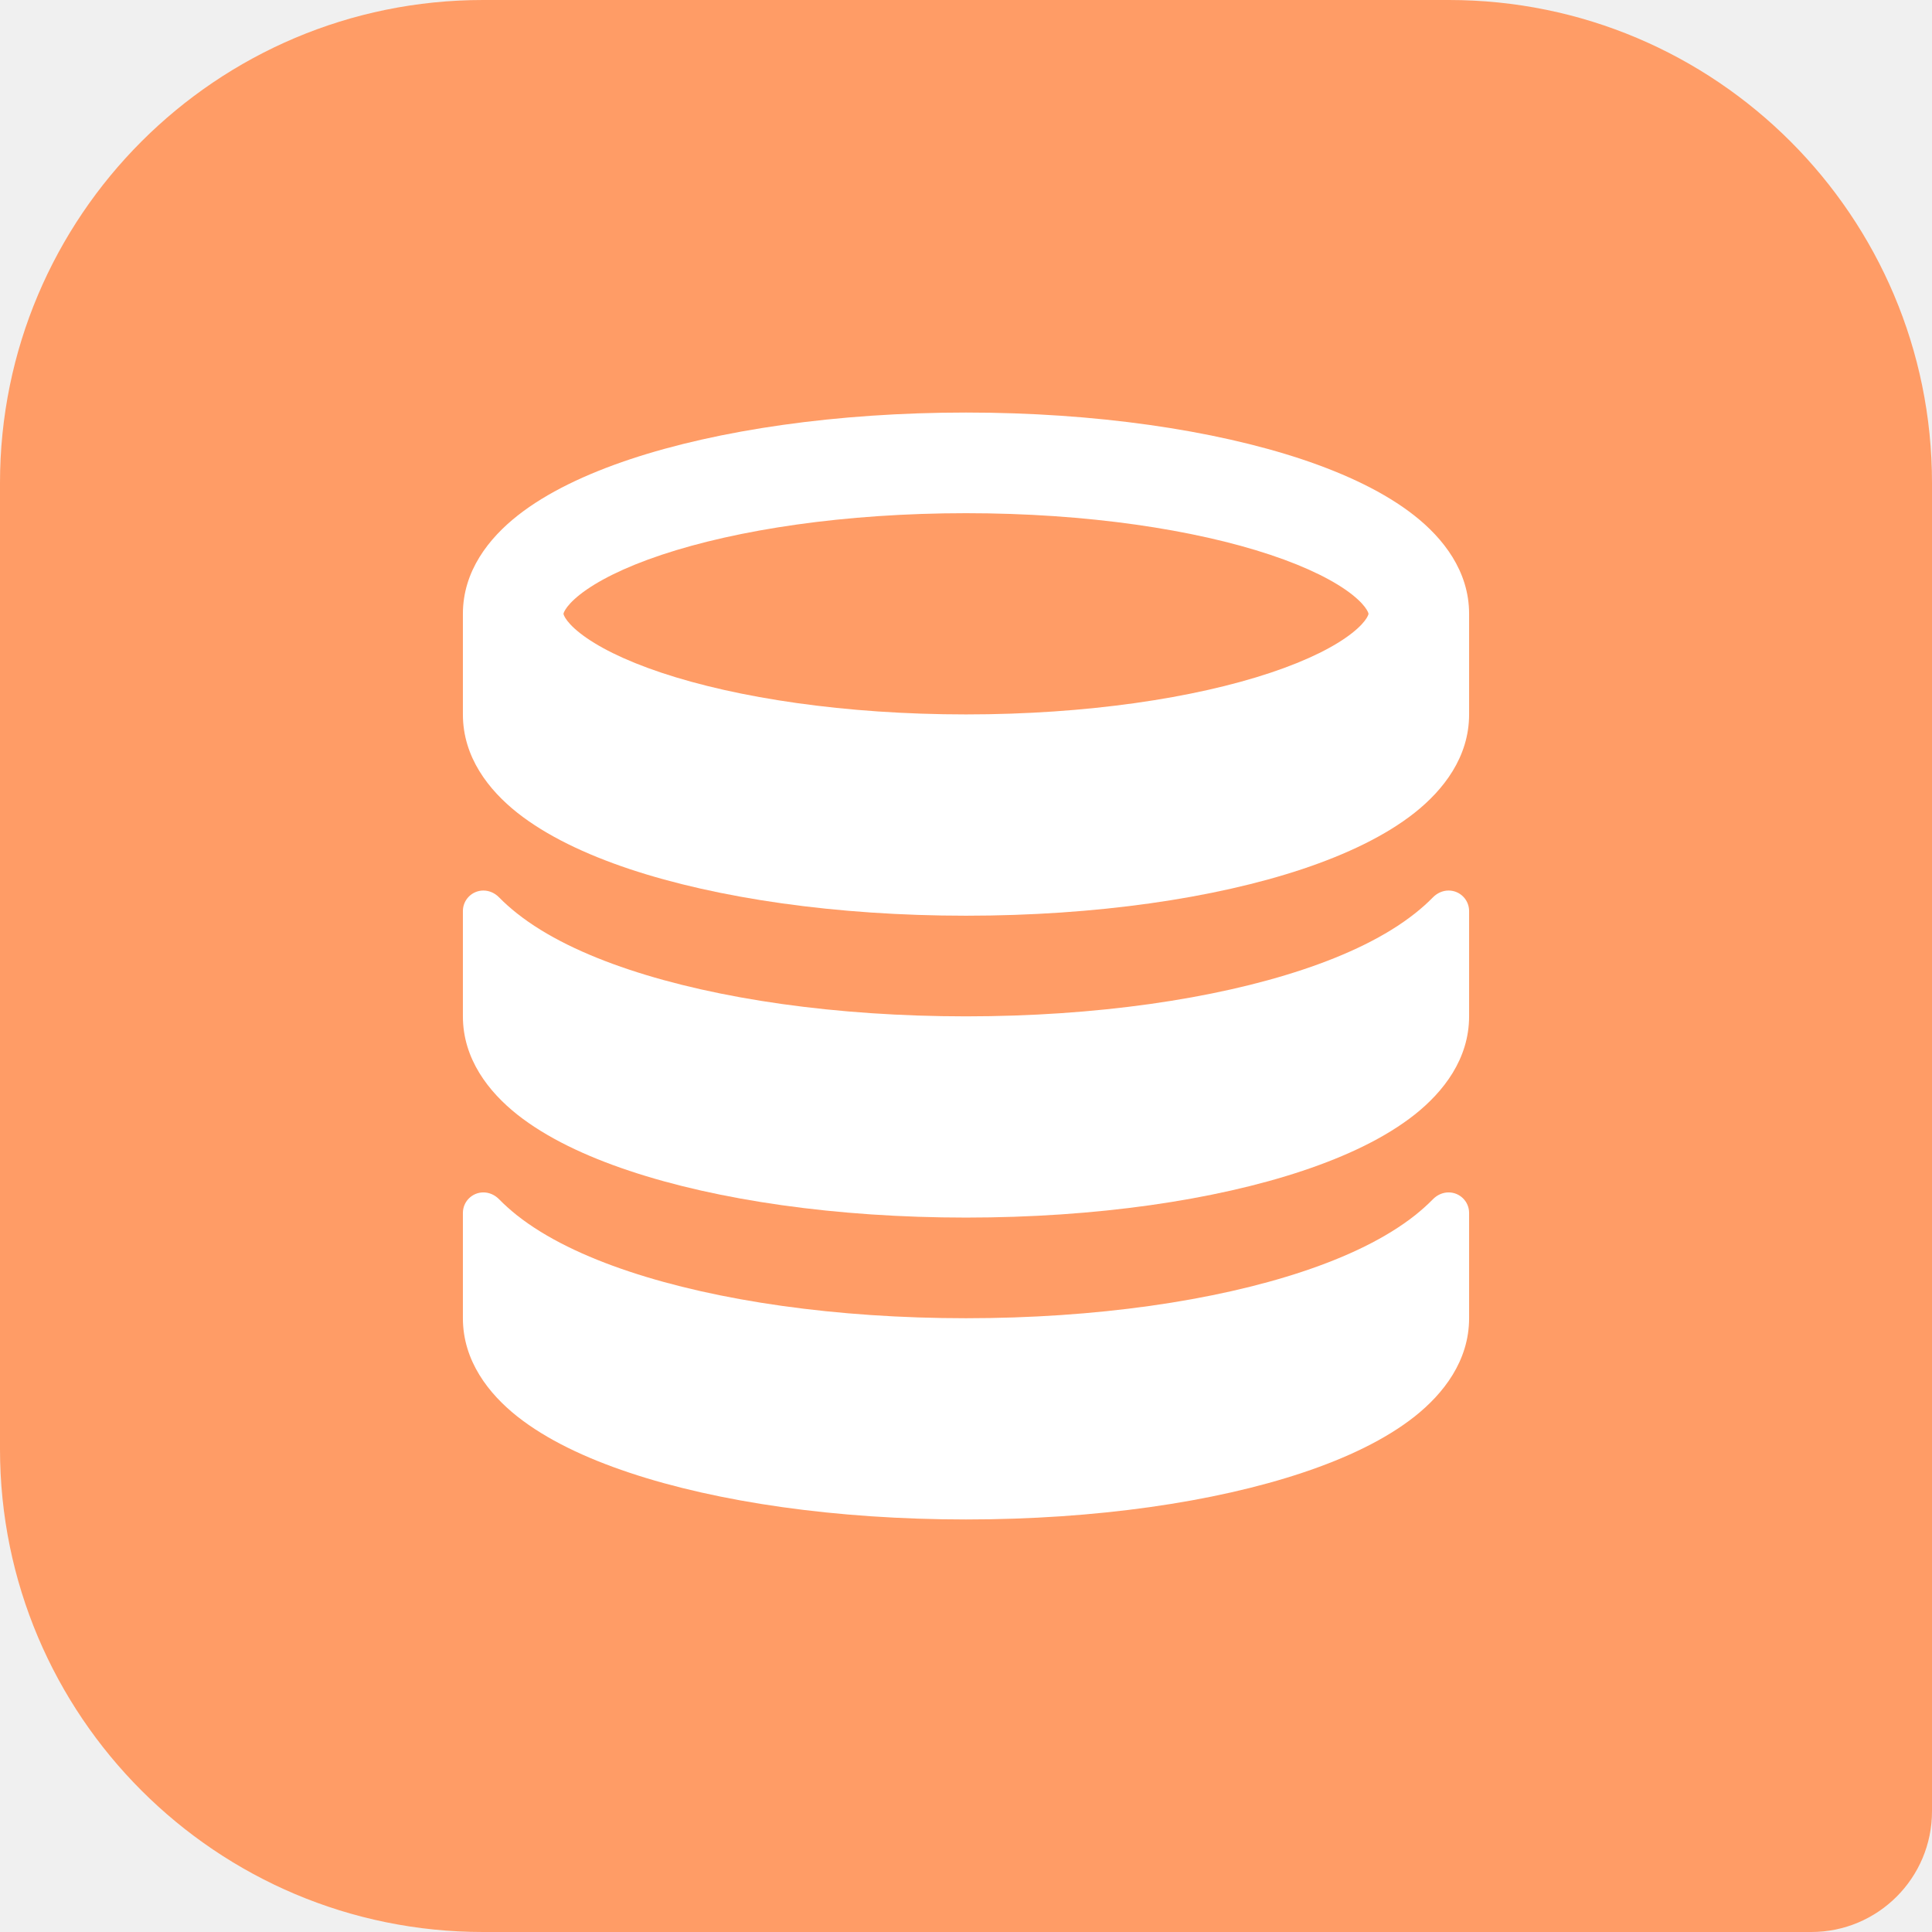
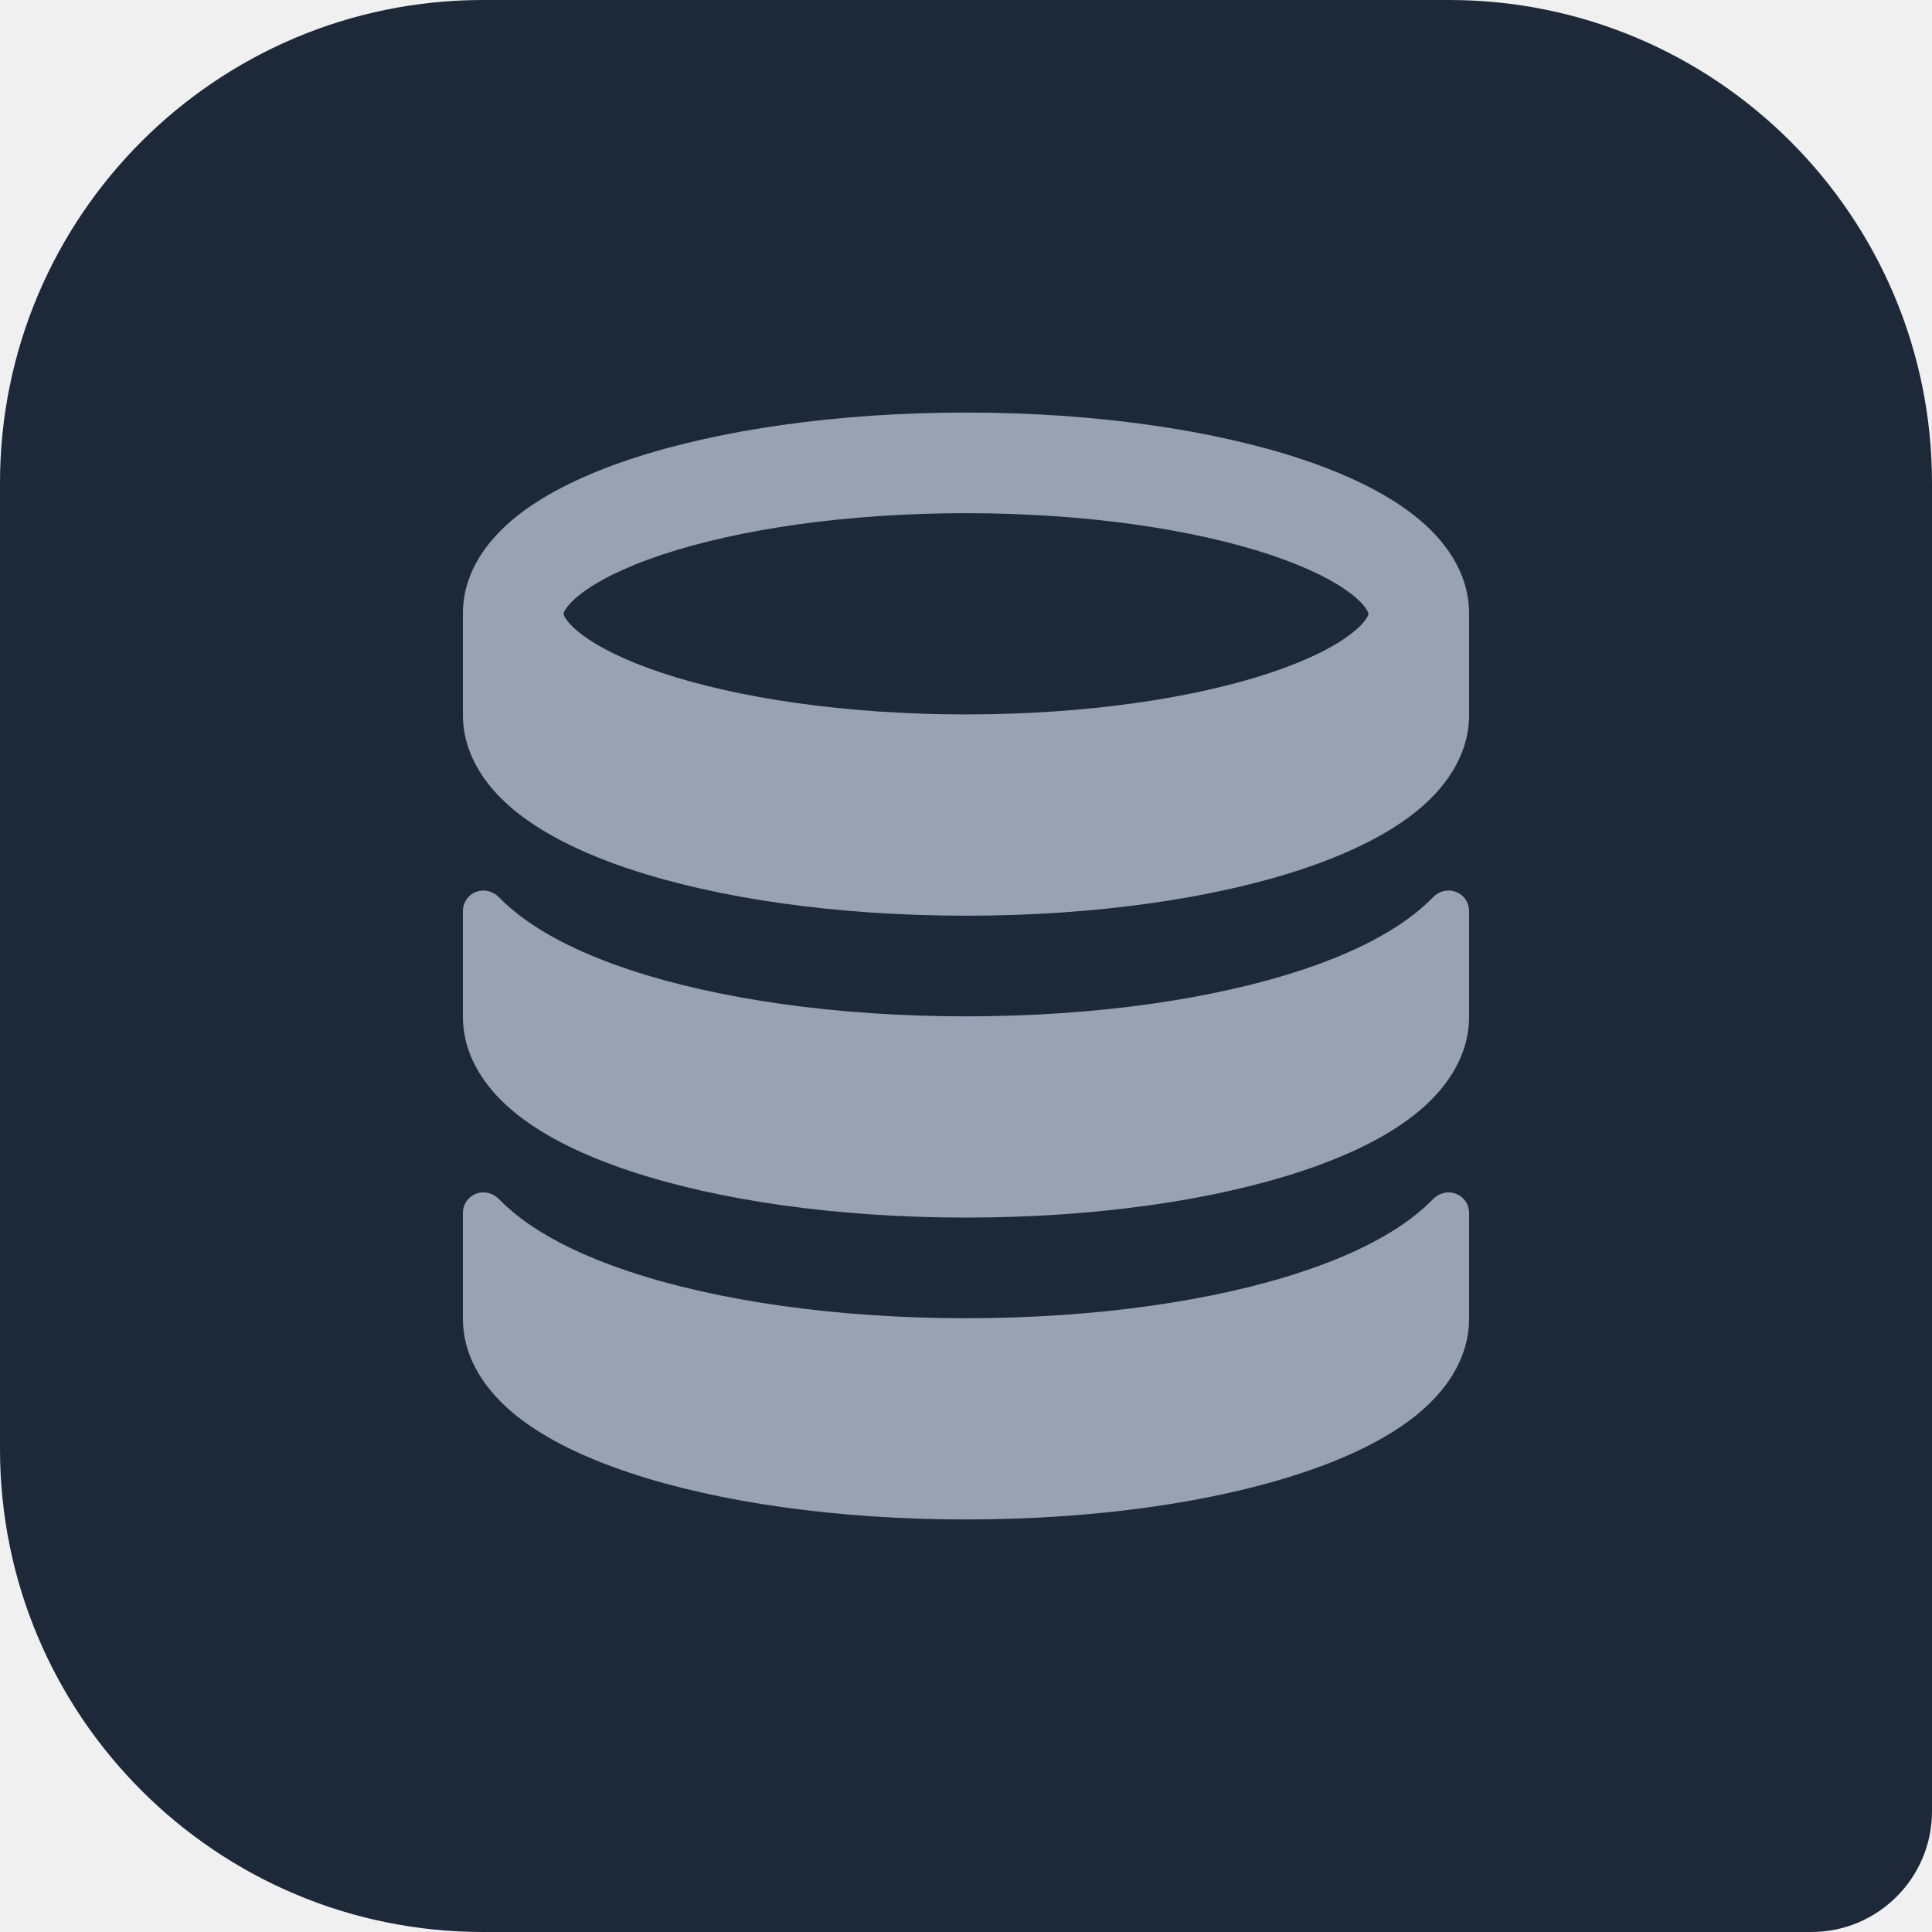
<svg xmlns="http://www.w3.org/2000/svg" width="32" height="32" viewBox="0 0 32 32" fill="none">
-   <path d="M0 8C0 3.582 3.582 0 8 0H24C28.418 0 32 3.582 32 8V30C32 31.105 31.105 32 30 32H8C3.582 32 0 28.418 0 24V8Z" fill="#FF9C66" />
-   <path fill-rule="evenodd" clip-rule="evenodd" d="M24.333 11.833V10.167C24.333 9.457 23.901 8.913 23.426 8.539C22.942 8.158 22.294 7.851 21.567 7.608C20.104 7.121 18.136 6.833 16 6.833C13.864 6.833 11.896 7.121 10.433 7.608C9.706 7.851 9.057 8.158 8.574 8.539C8.099 8.913 7.667 9.457 7.667 10.167V11.833C7.667 12.541 8.094 13.085 8.568 13.461C9.051 13.843 9.698 14.15 10.424 14.393C11.884 14.88 13.853 15.167 16 15.167C18.147 15.167 20.116 14.88 21.576 14.393C22.302 14.15 22.949 13.843 23.432 13.461C23.906 13.085 24.333 12.541 24.333 11.833ZM9.333 10.167C9.333 10.167 9.333 10.171 9.336 10.179C9.339 10.189 9.346 10.207 9.363 10.235C9.398 10.292 9.47 10.379 9.605 10.485C9.88 10.702 10.33 10.934 10.96 11.144C12.212 11.561 13.994 11.833 16 11.833C18.006 11.833 19.788 11.561 21.04 11.144C21.67 10.934 22.12 10.702 22.395 10.485C22.53 10.379 22.602 10.292 22.637 10.235C22.654 10.207 22.661 10.189 22.664 10.179C22.667 10.171 22.667 10.167 22.667 10.167C22.667 10.167 22.667 10.162 22.664 10.154C22.661 10.145 22.654 10.126 22.637 10.099C22.602 10.041 22.53 9.955 22.395 9.848C22.12 9.631 21.67 9.399 21.04 9.189C19.788 8.772 18.006 8.5 16 8.5C13.994 8.5 12.212 8.772 10.96 9.189C10.33 9.399 9.88 9.631 9.605 9.848C9.47 9.955 9.398 10.041 9.363 10.099C9.346 10.126 9.339 10.145 9.336 10.154C9.333 10.162 9.333 10.167 9.333 10.167Z" fill="white" />
-   <path d="M23.993 14.75C23.895 14.75 23.802 14.793 23.733 14.864C23.64 14.959 23.54 15.047 23.439 15.127C22.956 15.51 22.309 15.817 21.582 16.059C20.12 16.547 18.149 16.834 16 16.834C13.851 16.834 11.88 16.547 10.418 16.059C9.691 15.817 9.044 15.51 8.561 15.127C8.46 15.047 8.36 14.959 8.267 14.864C8.198 14.793 8.105 14.75 8.007 14.75C7.819 14.75 7.667 14.902 7.667 15.09V16.833C7.667 17.541 8.094 18.085 8.568 18.461C9.051 18.843 9.698 19.15 10.424 19.392C11.884 19.88 13.853 20.167 16 20.167C18.147 20.167 20.116 19.88 21.576 19.392C22.302 19.15 22.949 18.843 23.432 18.461C23.906 18.085 24.333 17.541 24.333 16.833V15.09C24.333 14.902 24.181 14.75 23.993 14.75Z" fill="white" />
-   <path d="M23.993 19.75C23.895 19.75 23.802 19.793 23.733 19.864C23.64 19.959 23.54 20.047 23.439 20.128C22.956 20.51 22.309 20.817 21.582 21.059C20.12 21.547 18.149 21.834 16 21.834C13.851 21.834 11.88 21.547 10.418 21.059C9.691 20.817 9.044 20.51 8.561 20.128C8.46 20.047 8.36 19.959 8.267 19.864C8.198 19.793 8.105 19.75 8.007 19.75C7.819 19.75 7.667 19.902 7.667 20.09V21.833C7.667 22.541 8.094 23.085 8.568 23.461C9.051 23.843 9.698 24.15 10.424 24.392C11.884 24.88 13.853 25.167 16 25.167C18.147 25.167 20.116 24.88 21.576 24.392C22.302 24.15 22.949 23.843 23.432 23.461C23.906 23.085 24.333 22.541 24.333 21.833V20.09C24.333 19.902 24.181 19.75 23.993 19.75Z" fill="white" />
+   <path d="M0 8C0 3.582 3.582 0 8 0H24C28.418 0 32 3.582 32 8V30C32 31.105 31.105 32 30 32H8C3.582 32 0 28.418 0 24V8Z" fill="#1D2939" />
+   <path fill-rule="evenodd" clip-rule="evenodd" d="M24.333 11.833V10.167C24.333 9.457 23.901 8.913 23.426 8.539C22.942 8.158 22.294 7.851 21.567 7.608C20.104 7.121 18.136 6.833 16 6.833C13.864 6.833 11.896 7.121 10.433 7.608C9.706 7.851 9.057 8.158 8.574 8.539C8.099 8.913 7.667 9.457 7.667 10.167V11.833C7.667 12.541 8.094 13.085 8.568 13.461C9.051 13.843 9.698 14.15 10.424 14.393C11.884 14.88 13.853 15.167 16 15.167C18.147 15.167 20.116 14.88 21.576 14.393C22.302 14.15 22.949 13.843 23.432 13.461C23.906 13.085 24.333 12.541 24.333 11.833ZM9.333 10.167C9.333 10.167 9.333 10.171 9.336 10.179C9.339 10.189 9.346 10.207 9.363 10.235C9.398 10.292 9.47 10.379 9.605 10.485C9.88 10.702 10.33 10.934 10.96 11.144C12.212 11.561 13.994 11.833 16 11.833C18.006 11.833 19.788 11.561 21.04 11.144C21.67 10.934 22.12 10.702 22.395 10.485C22.53 10.379 22.602 10.292 22.637 10.235C22.654 10.207 22.661 10.189 22.664 10.179C22.667 10.171 22.667 10.167 22.667 10.167C22.667 10.167 22.667 10.163 22.664 10.154C22.661 10.145 22.654 10.126 22.637 10.099C22.602 10.041 22.53 9.955 22.395 9.848C22.12 9.631 21.67 9.399 21.04 9.189C19.788 8.772 18.006 8.5 16 8.5C13.994 8.5 12.212 8.772 10.96 9.189C10.33 9.399 9.88 9.631 9.605 9.848C9.47 9.955 9.398 10.041 9.363 10.099C9.346 10.126 9.339 10.145 9.336 10.154C9.333 10.162 9.333 10.167 9.333 10.167Z" fill="#98A2B3" />
+   <path d="M23.993 14.75C23.895 14.75 23.802 14.793 23.733 14.864C23.64 14.959 23.54 15.047 23.439 15.128C22.956 15.51 22.309 15.817 21.582 16.059C20.12 16.547 18.149 16.834 16 16.834C13.851 16.834 11.88 16.547 10.418 16.059C9.691 15.817 9.044 15.51 8.561 15.128C8.46 15.047 8.36 14.959 8.267 14.864C8.198 14.793 8.105 14.75 8.007 14.75C7.819 14.75 7.667 14.902 7.667 15.09V16.833C7.667 17.541 8.094 18.085 8.568 18.461C9.051 18.843 9.698 19.15 10.424 19.392C11.884 19.88 13.853 20.167 16 20.167C18.147 20.167 20.116 19.88 21.576 19.392C22.302 19.15 22.949 18.843 23.432 18.461C23.906 18.085 24.333 17.541 24.333 16.833V15.09C24.333 14.902 24.181 14.75 23.993 14.75Z" fill="#98A2B3" />
+   <path d="M23.993 19.75C23.895 19.75 23.802 19.793 23.733 19.864C23.64 19.959 23.54 20.047 23.439 20.128C22.956 20.51 22.309 20.817 21.582 21.059C20.12 21.547 18.149 21.834 16 21.834C13.851 21.834 11.88 21.547 10.418 21.059C9.691 20.817 9.044 20.51 8.561 20.128C8.46 20.047 8.36 19.959 8.267 19.864C8.198 19.793 8.105 19.75 8.007 19.75C7.819 19.75 7.667 19.902 7.667 20.09V21.833C7.667 22.541 8.094 23.085 8.568 23.461C9.051 23.843 9.698 24.15 10.424 24.392C11.884 24.88 13.853 25.167 16 25.167C18.147 25.167 20.116 24.88 21.576 24.392C22.302 24.15 22.949 23.843 23.432 23.461C23.906 23.085 24.333 22.541 24.333 21.833V20.09C24.333 19.902 24.181 19.75 23.993 19.75Z" fill="#98A2B3" />
</svg>
